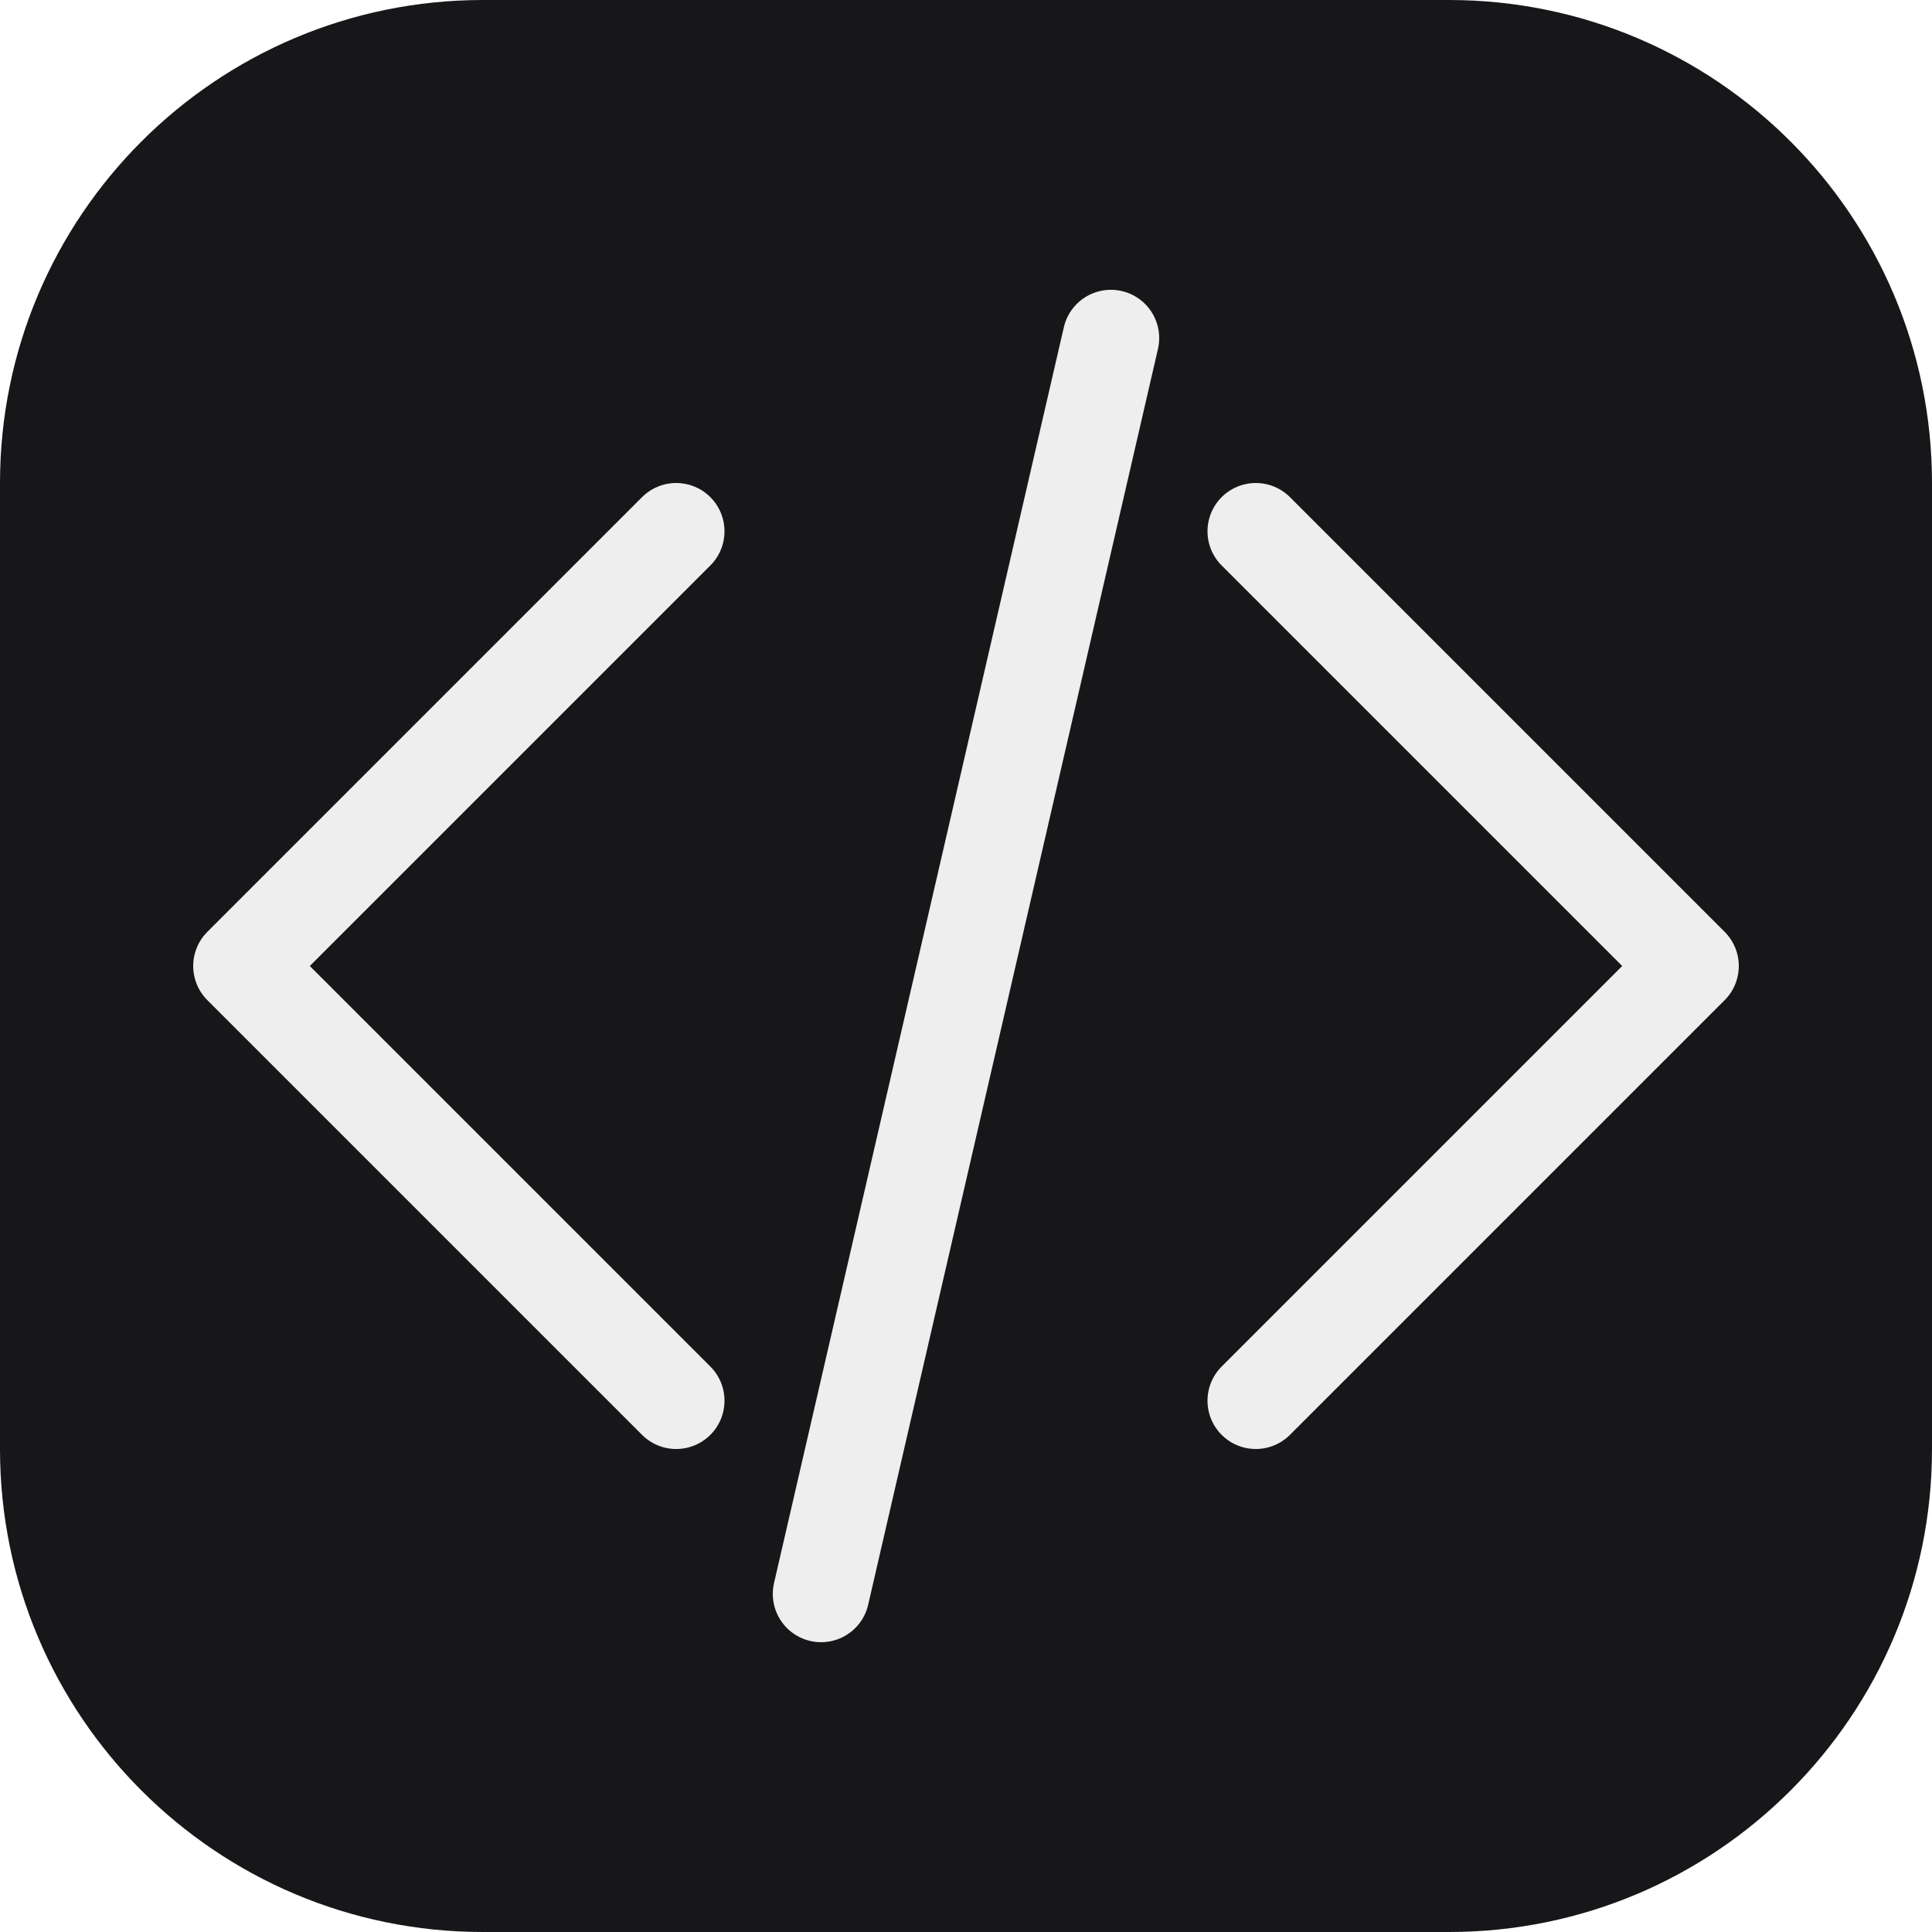
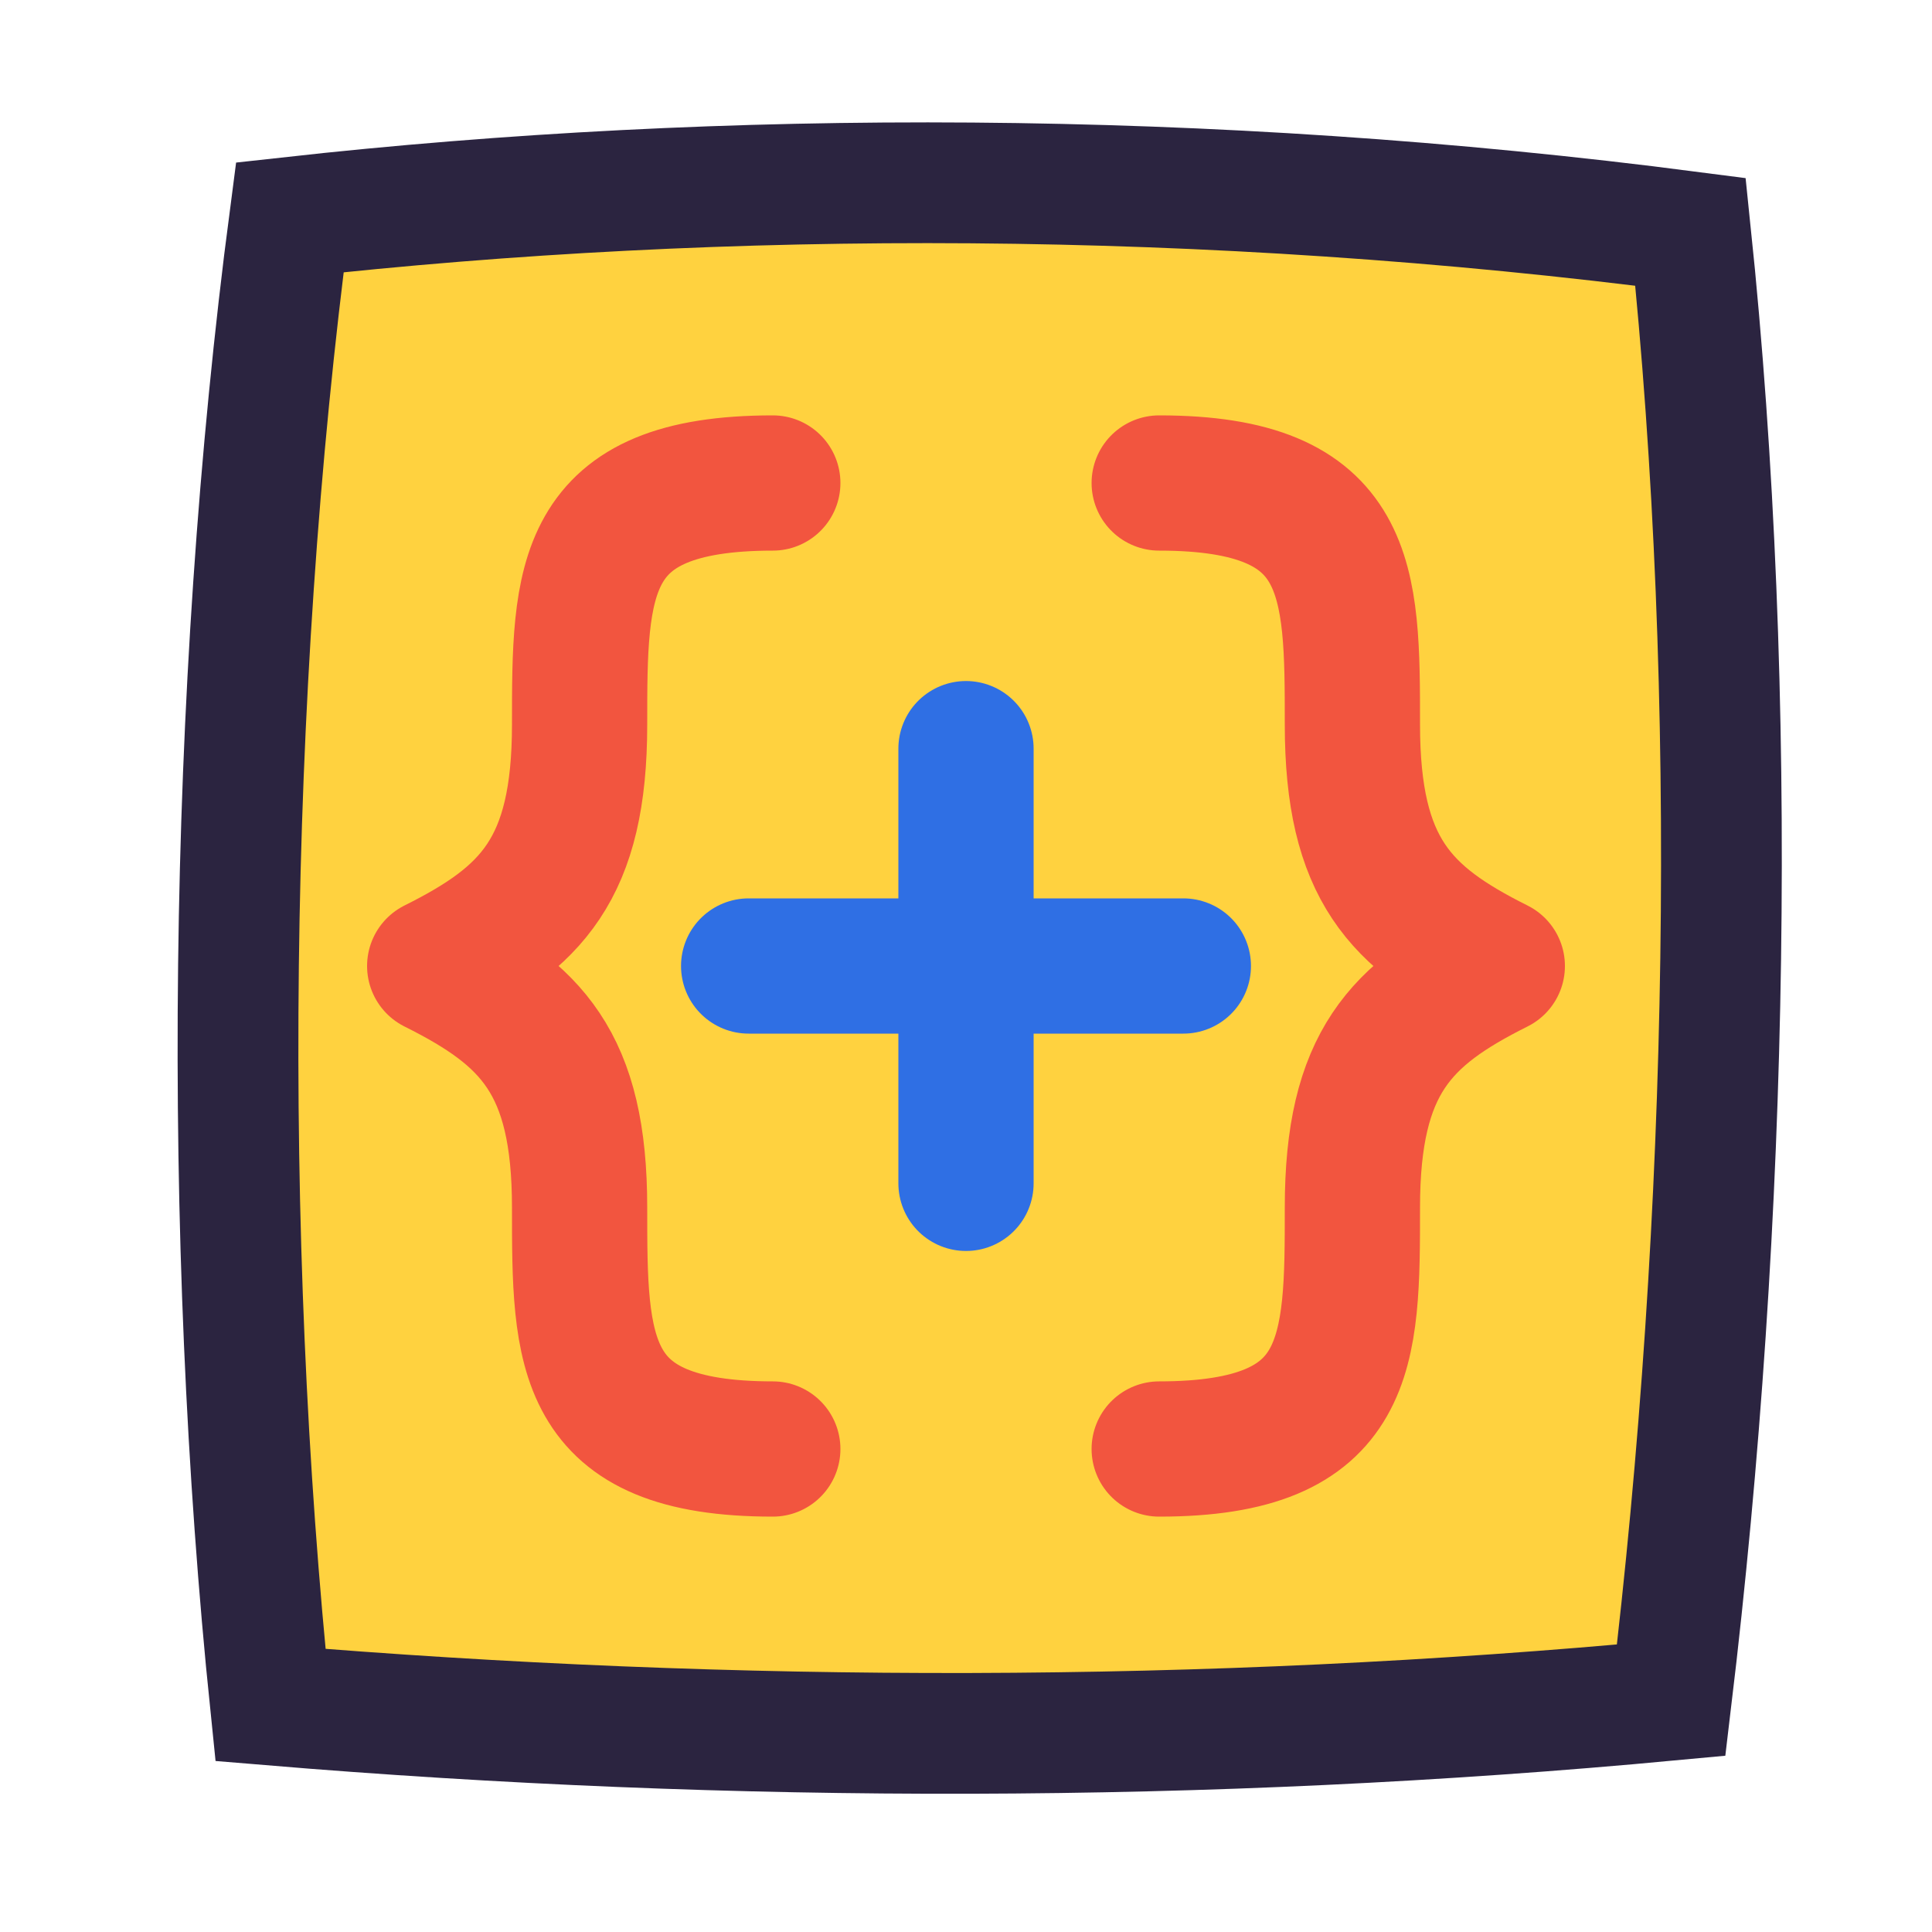
<svg xmlns="http://www.w3.org/2000/svg" viewBox="0 0 40 40">
-   <rect width="40" height="40" rx="10" fill="#171719" />
-   <path d="m14 11-9 9 9 9m12-18 9 9-9 9M23 7l-6 26" stroke="#eee" stroke-width="2" fill="none" stroke-linecap="round" stroke-linejoin="round" />
+   <path d="M6 4.5c9-1 19-1 29 .3 1 9.6.8 20.4-.4 30.4-9.6.9-19.4.9-29 .1C4.6 25.6 4.7 14.4 6 4.5Z" fill="#ffd23f" stroke="#2b2440" stroke-width="2.5" />
+   <g fill="none" stroke-linecap="round" stroke-linejoin="round" stroke-width="2.8">
+     <path d="M16 10c-4 0-4 2-4 5s-1 4-3 5c2 1 3 2 3 5s0 5 4 5M24 10c4 0 4 2 4 5s1 4 3 5c-2 1-3 2-3 5s0 5-4 5" stroke="#f2553f" />
+     <path d="M20 15.5v9M15.5 20h9" stroke="#2f6fe4" />
+   </g>
</svg>
